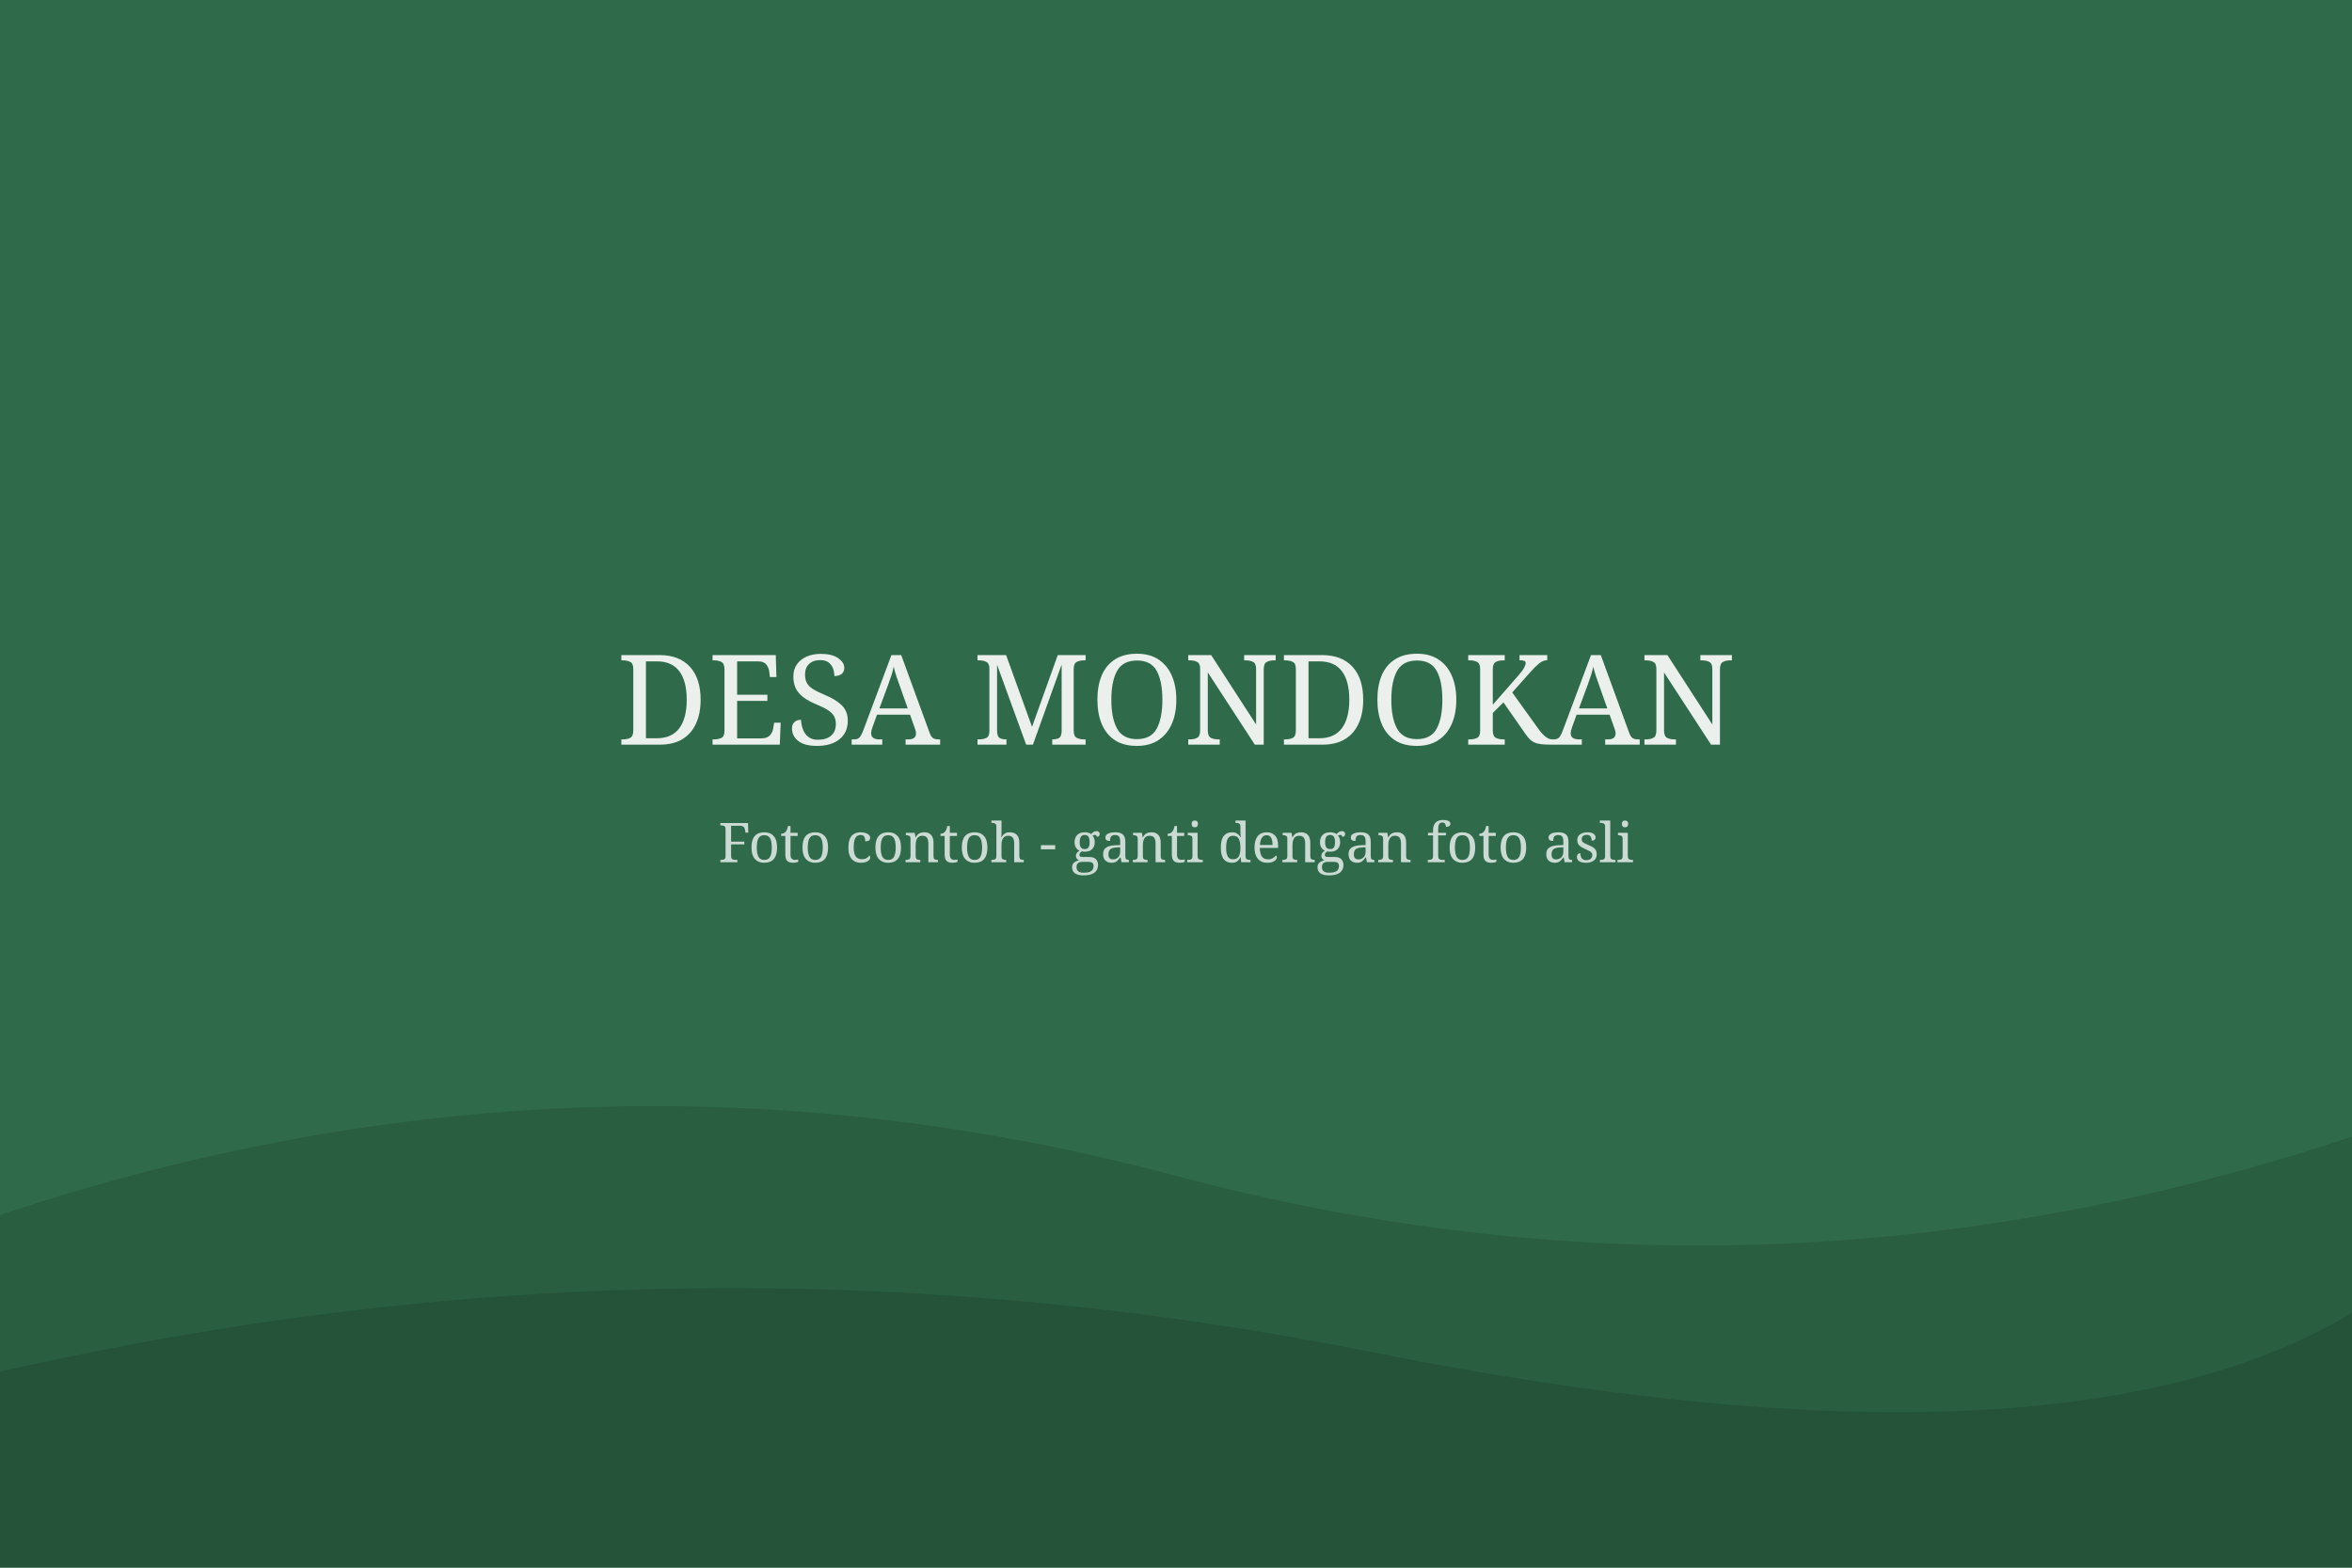
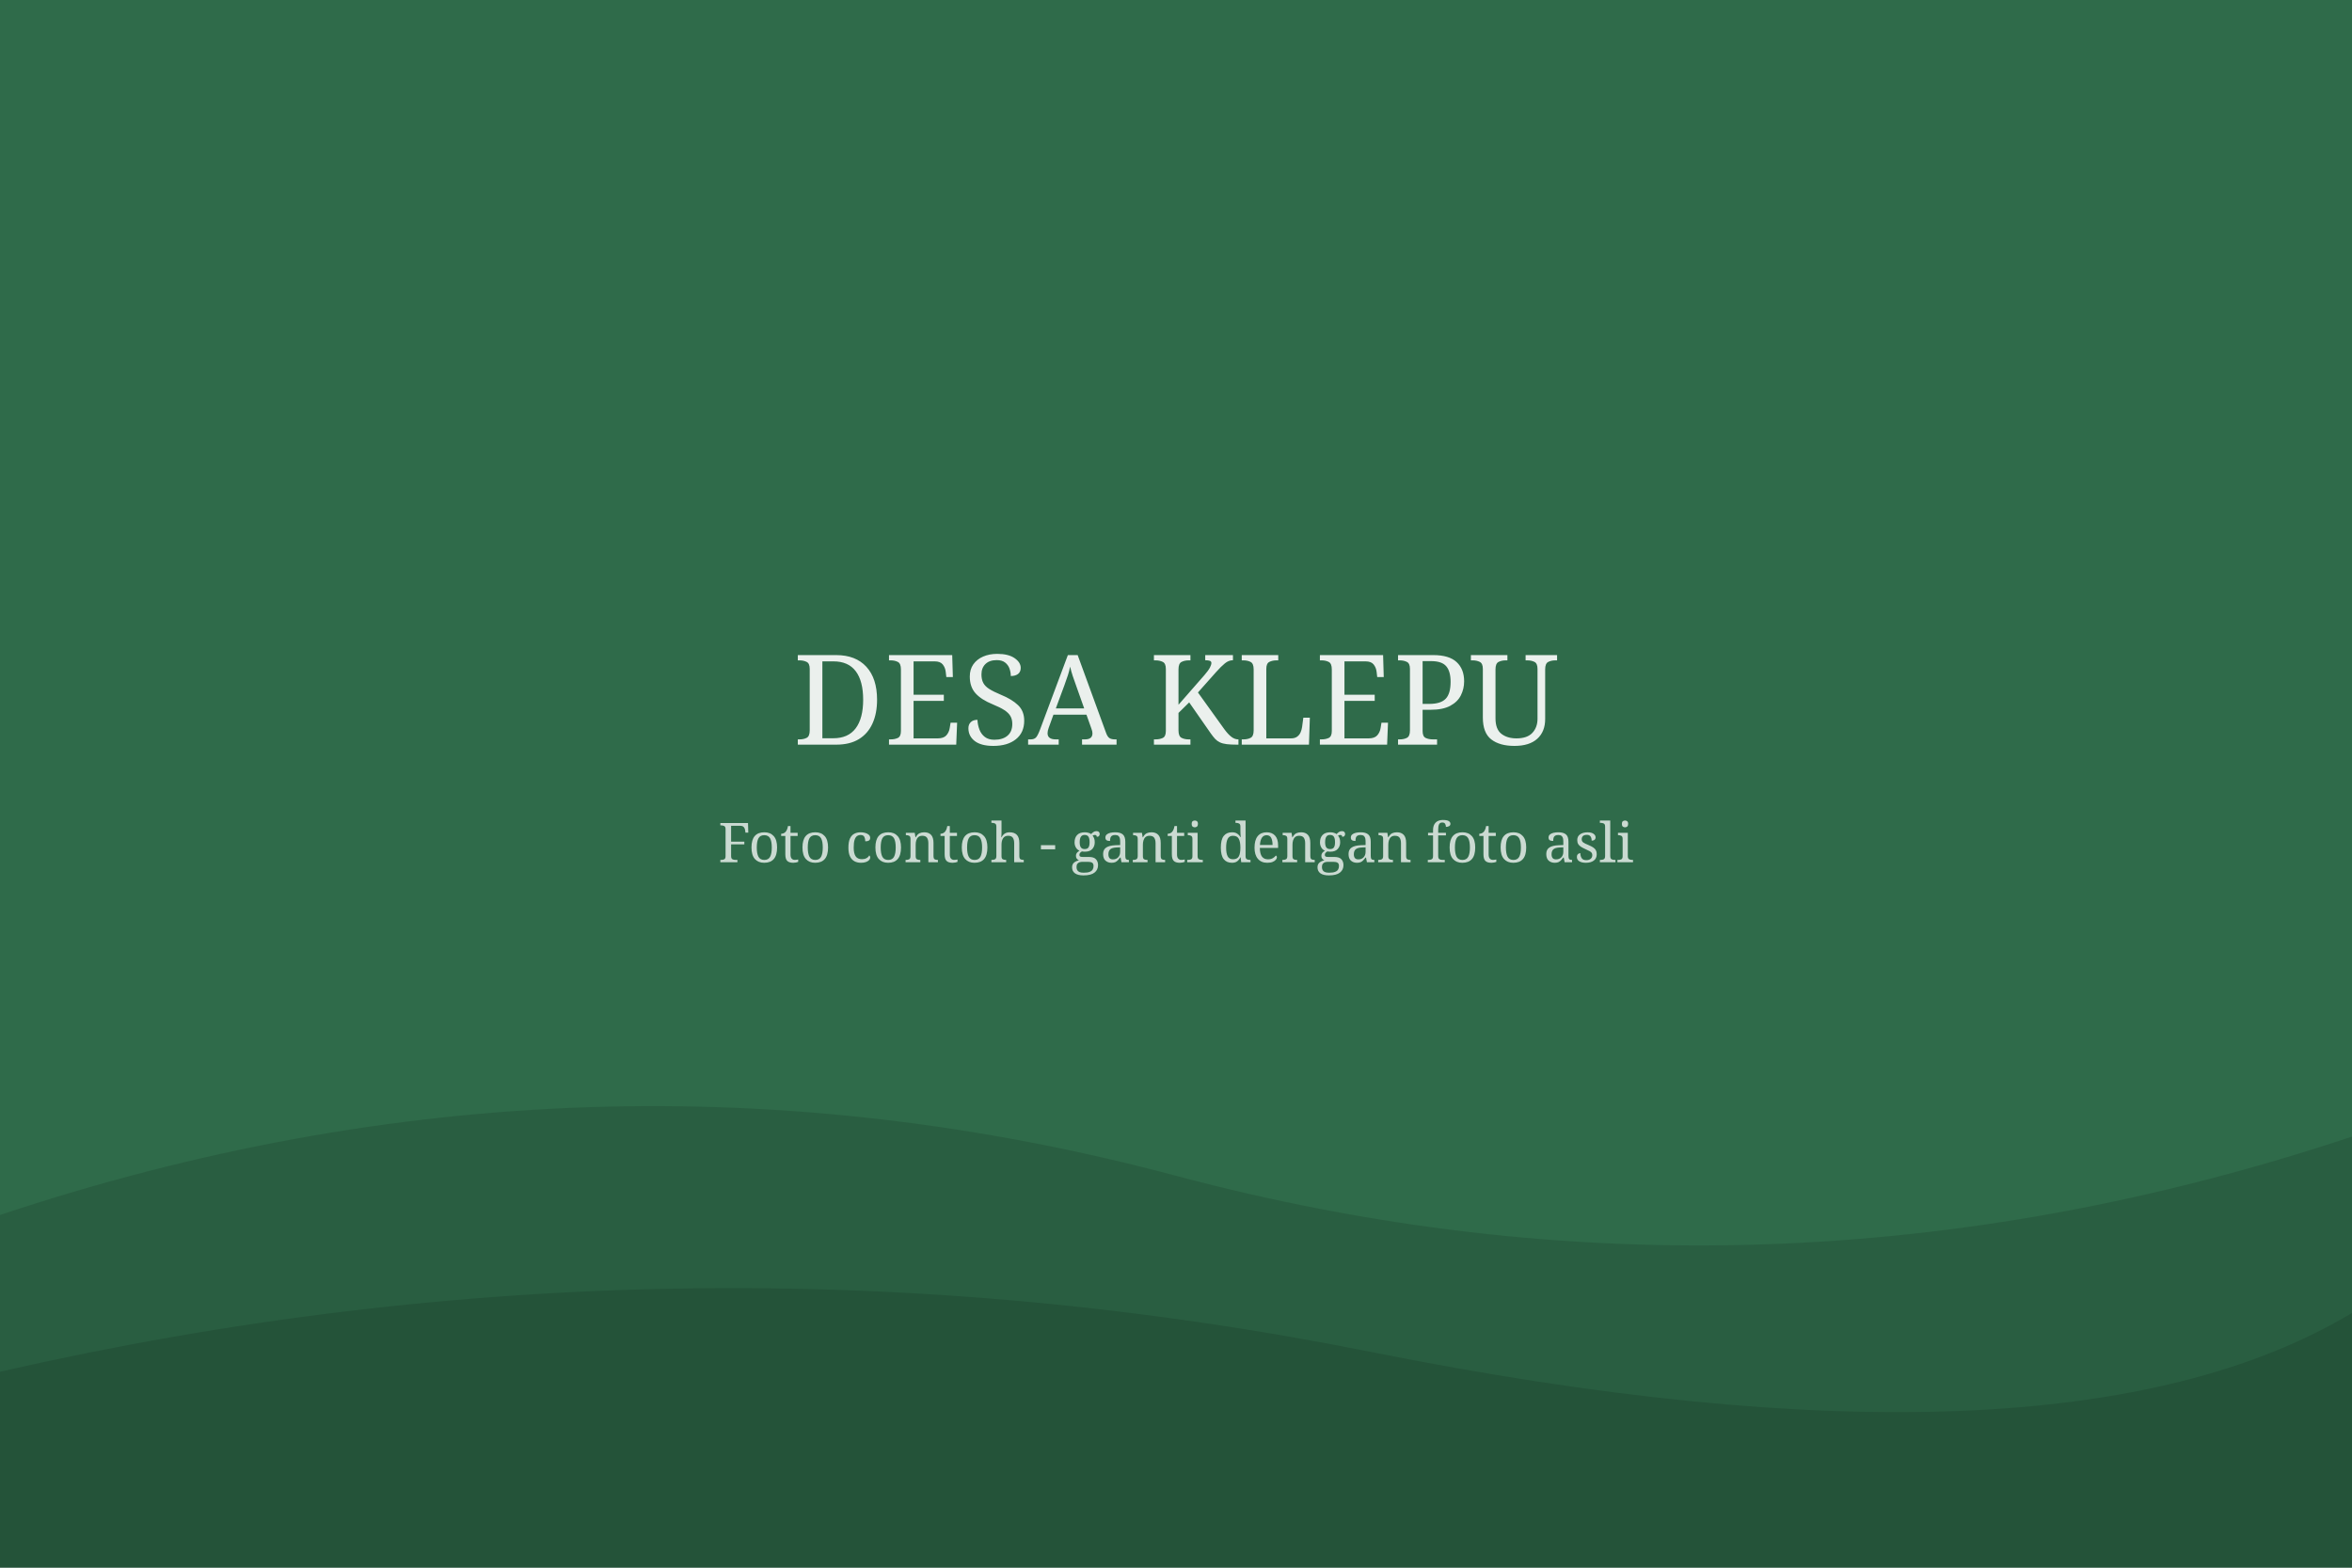
- <svg xmlns="http://www.w3.org/2000/svg" viewBox="0 0 1200 800" role="img" aria-label="Foto contoh Desa Mondokan">
+ <svg xmlns="http://www.w3.org/2000/svg" viewBox="0 0 1200 800" role="img" aria-label="Foto contoh Desa Klepu">
  <rect width="1200" height="800" fill="#2f6b4a" />
  <path d="M0 620 Q300 520 600 600 T1200 580 V800 H0 Z" fill="#000" fill-opacity=".12" />
  <path d="M0 700 Q350 620 700 690 T1200 670 V800 H0 Z" fill="#000" fill-opacity=".12" />
  <g fill="#fff" fill-opacity=".9" font-family="Georgia,serif" text-anchor="middle">
-     <text x="600" y="380" font-size="64">DESA MONDOKAN</text>
+     <text x="600" y="380" font-size="64">DESA KLEPU</text>
    <text x="600" y="440" font-size="28" fill-opacity=".75">Foto contoh - ganti dengan foto asli</text>
  </g>
</svg>
